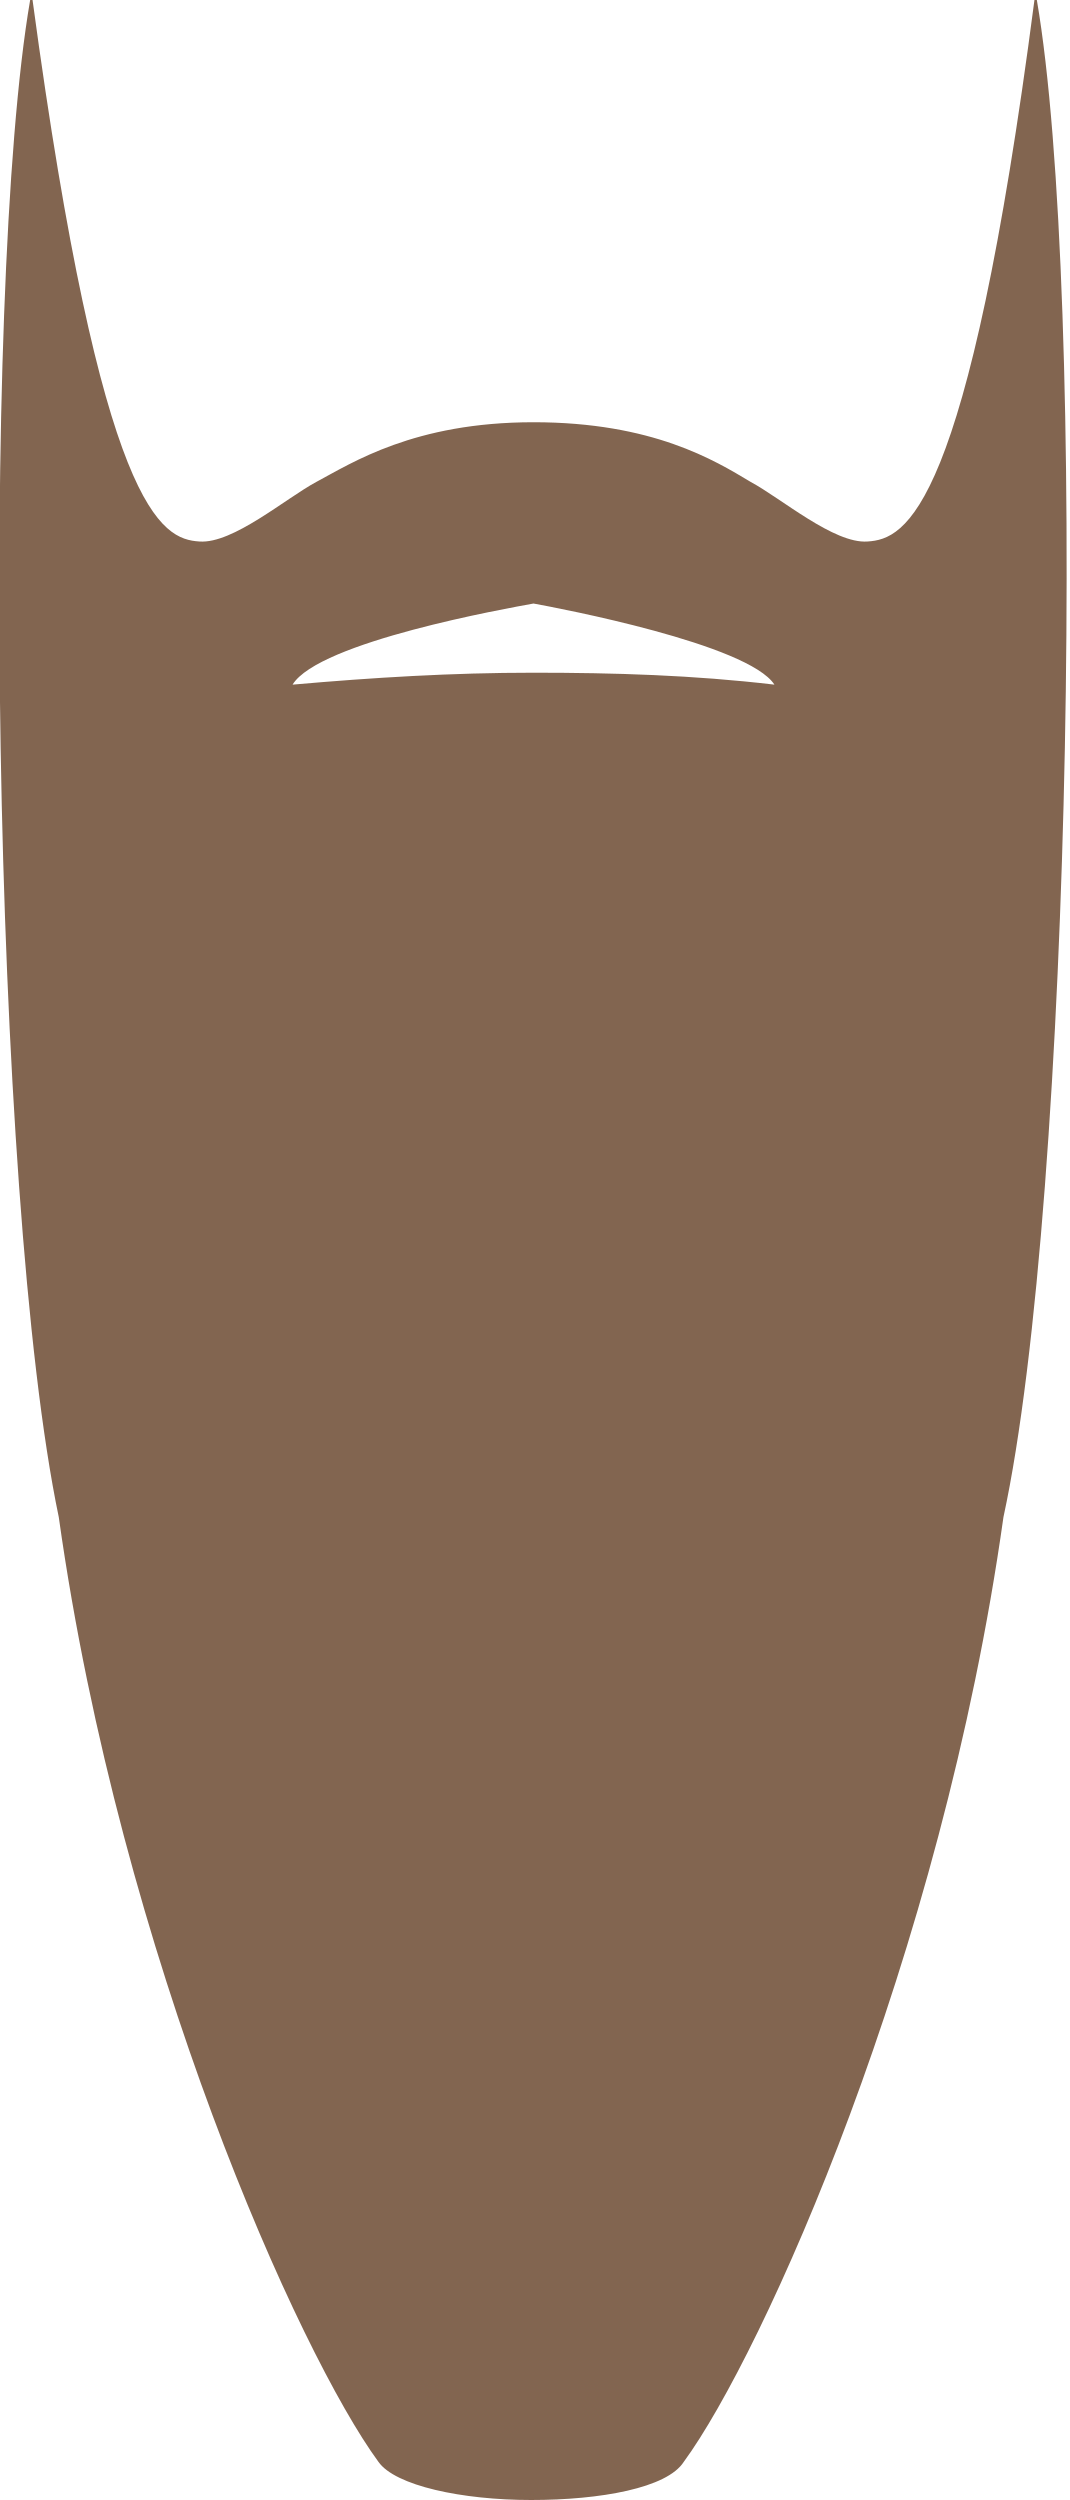
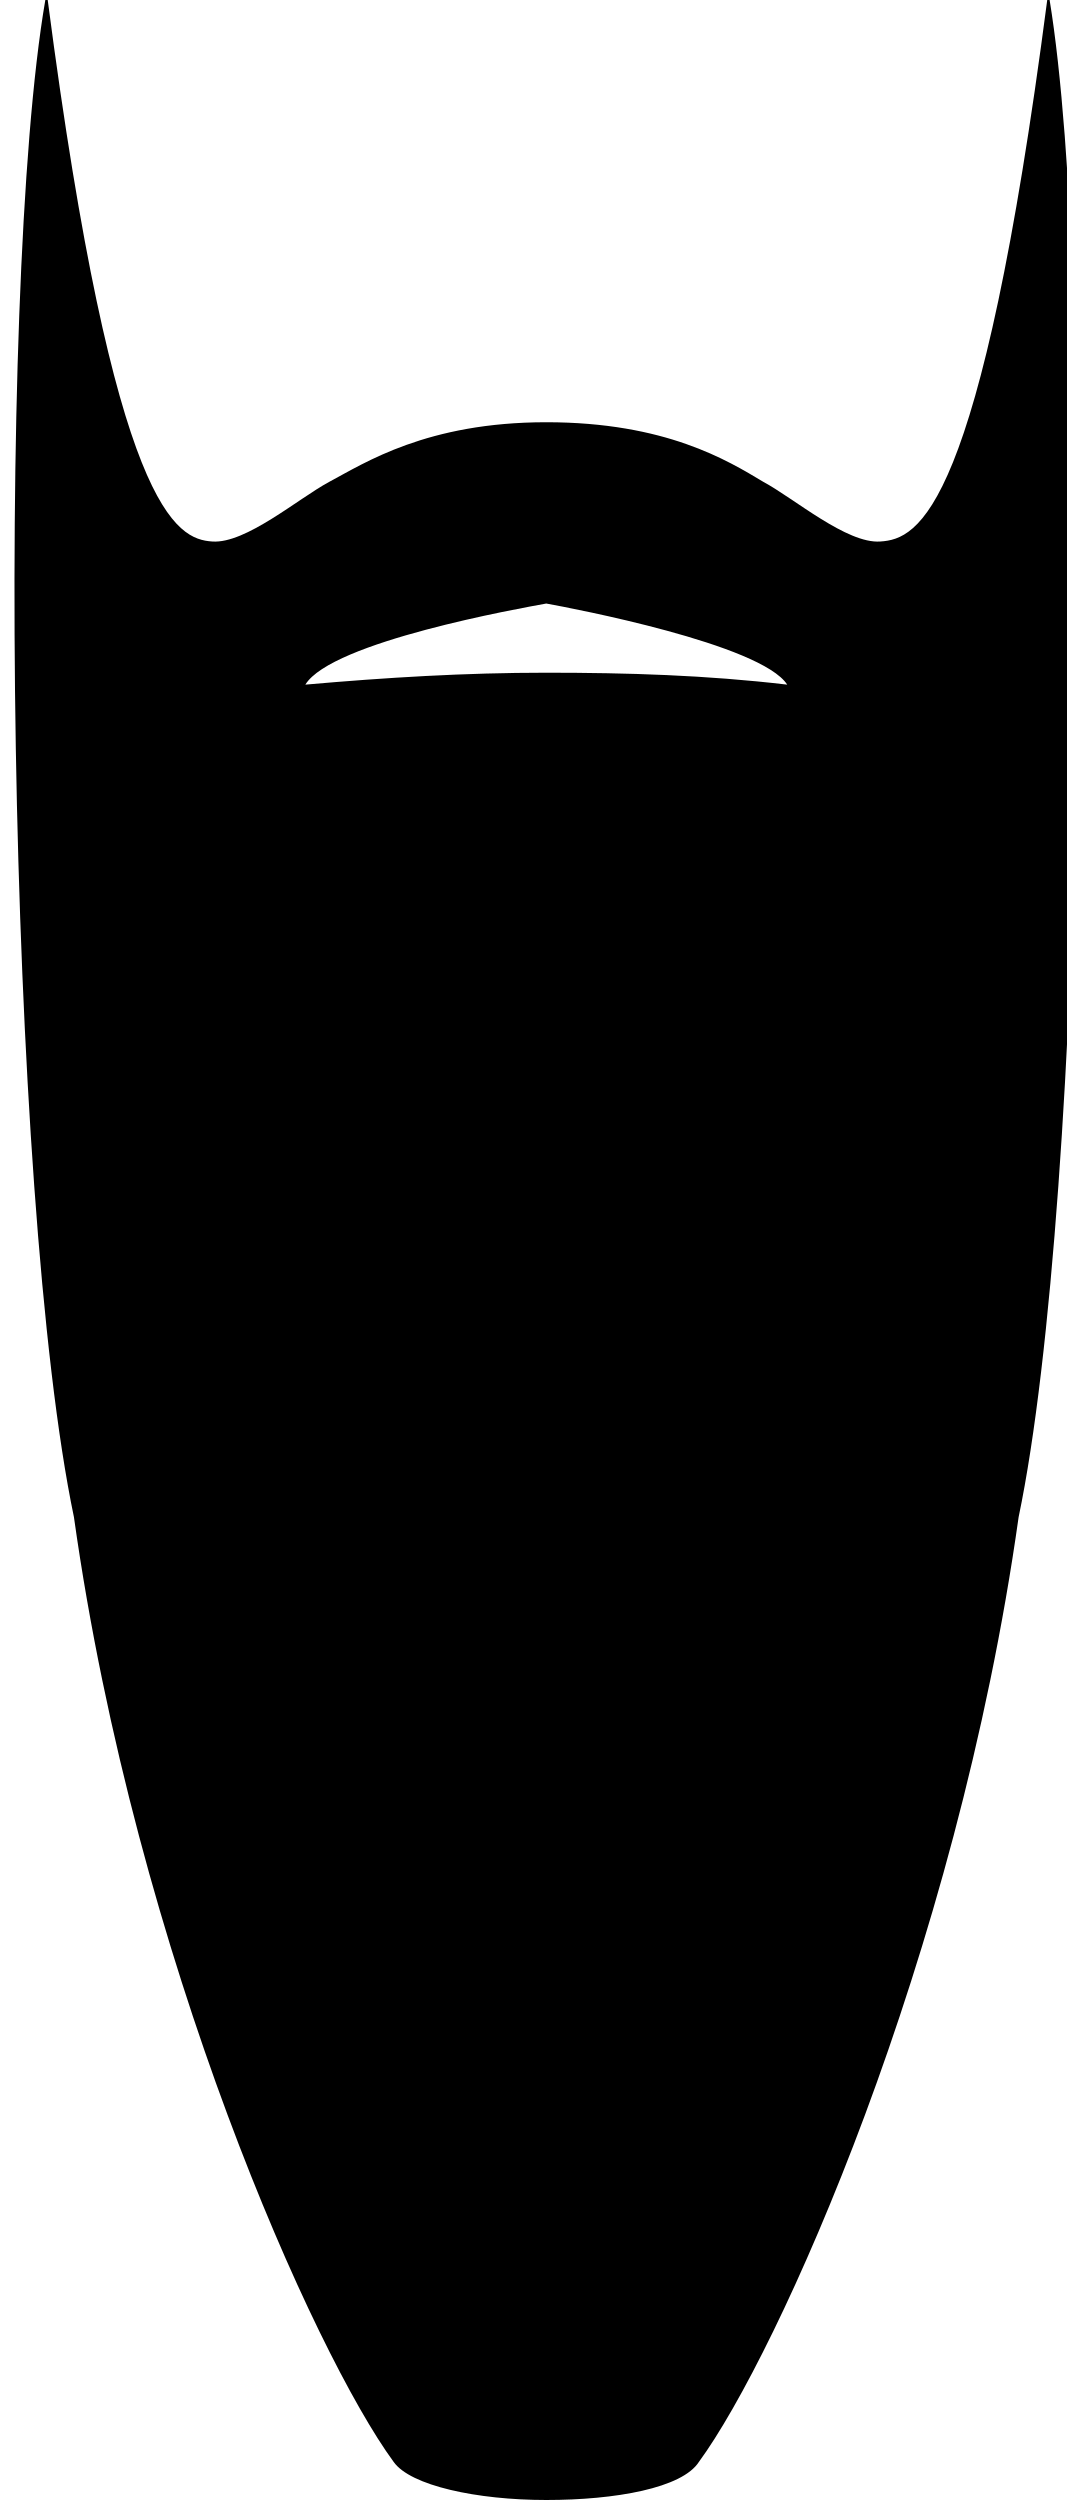
- <svg xmlns="http://www.w3.org/2000/svg" version="1.1" id="Layer_1" x="0px" y="0px" viewBox="0 0 44.7 104.8" width="44.7" height="104.5" style="enable-background:new 0 0 44.7 104.8;" xml:space="preserve">
-   <style type="text/css">
- 	.st43{fill:#826550;}
- </style>
-   <path class="st43" d="M43.4,0c0,0-0.1,0-0.1,0c-2.8,21.5-5.4,22.6-7,22.7c-1.4,0.1-3.6-1.8-4.9-2.5c-1.5-0.9-4.1-2.5-9.1-2.5s-7.6,1.7-9.1,2.5  c-1.3,0.7-3.5,2.6-4.9,2.5c-1.6-0.1-4.1-1.2-7-22.7c0,0-0.1,0-0.1,0c-2.1,12.2-1.6,50.2,1.2,63.6c2.6,18.5,10.1,35.1,13.4,39.6  c0.7,1,3.5,1.6,6.4,1.6c2.9,0,5.7-0.5,6.4-1.6c3.3-4.5,10.8-21.1,13.4-39.6C44.9,50.2,45.5,12.2,43.4,0z M22.3,28.2  c-3.4,0-6.7,0.2-10.1,0.5c1.1-1.8,9-3.2,10.1-3.4c1.1,0.2,9,1.7,10.1,3.4C29,28.3,25.7,28.2,22.3,28.2z" />
+ <svg xmlns="http://www.w3.org/2000/svg" viewBox="0 0 44.7 104.8">
+   <path d="M44 0h-.1c-2.8 21.5-5.4 22.6-7 22.7-1.4.1-3.6-1.8-4.9-2.5-1.5-.9-4.1-2.5-9.1-2.5s-7.6 1.7-9.1 2.5c-1.3.7-3.5 2.6-4.9 2.5C7.4 22.6 4.8 21.5 2 0h-.1C-.2 12.2.3 50.2 3.1 63.6c2.6 18.5 10.1 35.1 13.4 39.6.7 1 3.5 1.6 6.4 1.6 2.9 0 5.7-.5 6.4-1.6 3.3-4.5 10.8-21.1 13.4-39.6C45.5 50.2 46 12.2 44 0zM22.9 28.2c-3.4 0-6.7.2-10.1.5 1.1-1.8 9-3.2 10.1-3.4 1.1.2 9 1.7 10.1 3.4-3.4-.4-6.7-.5-10.1-.5z" />
</svg>
